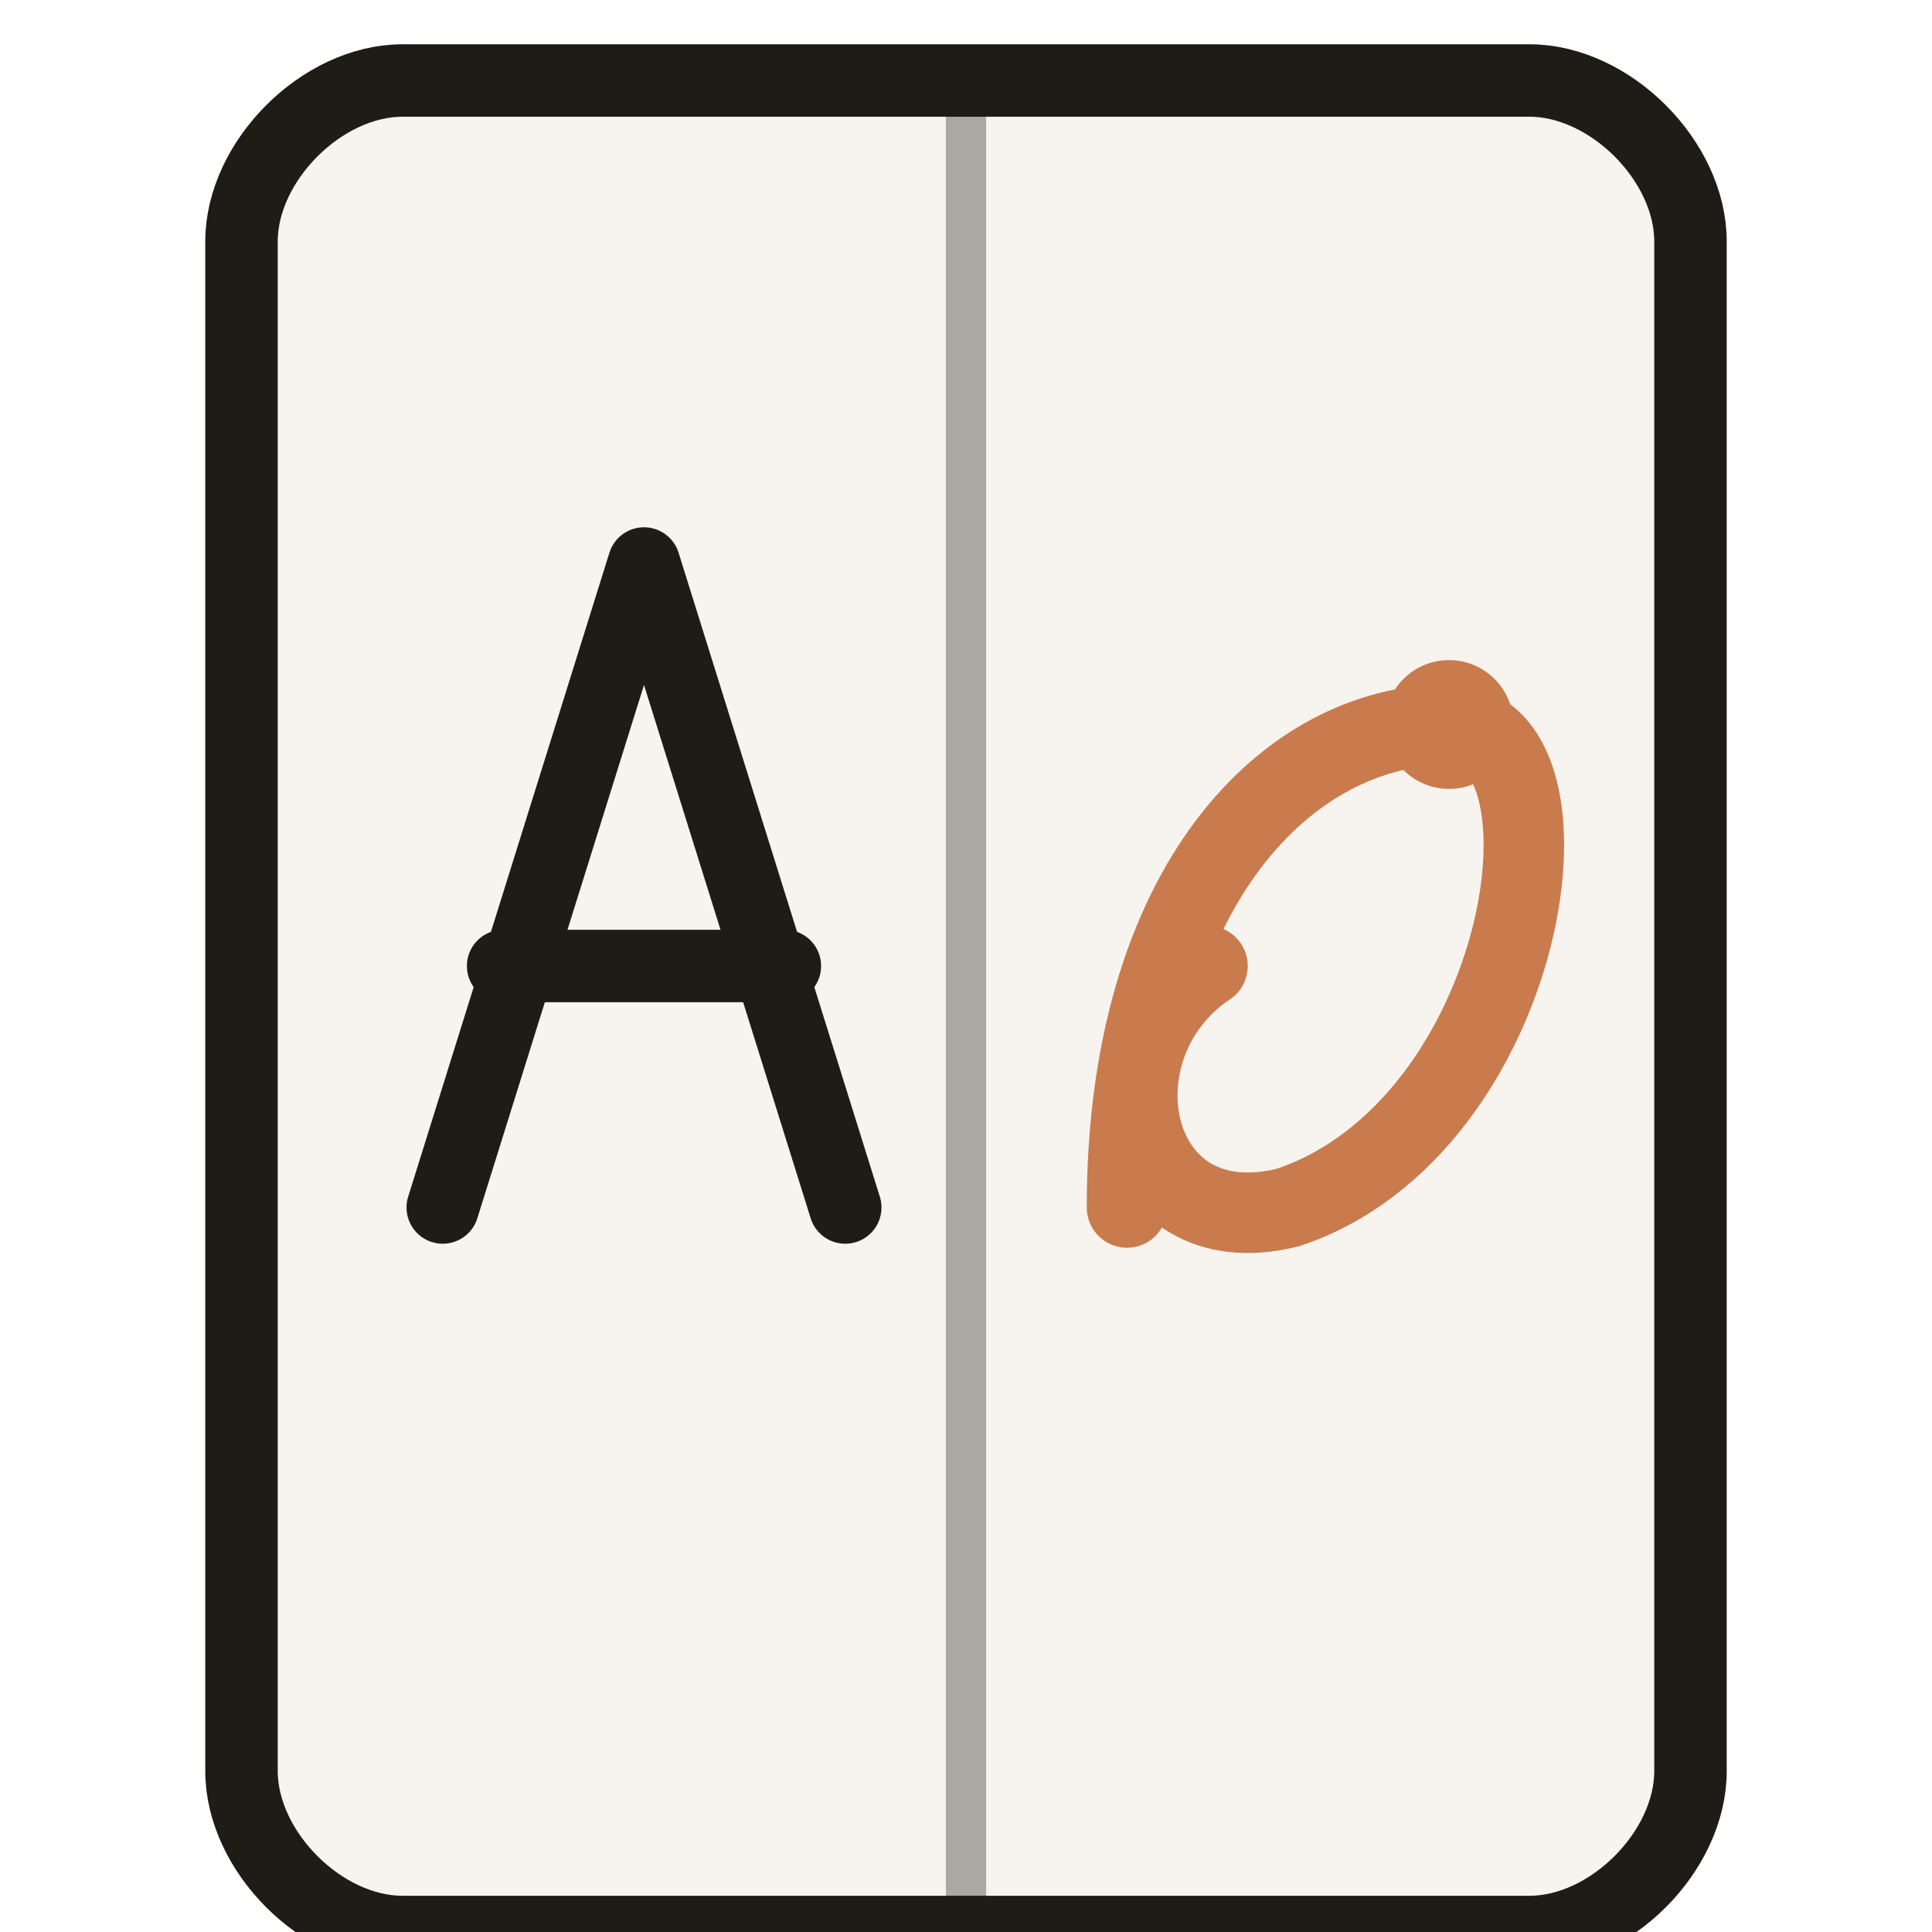
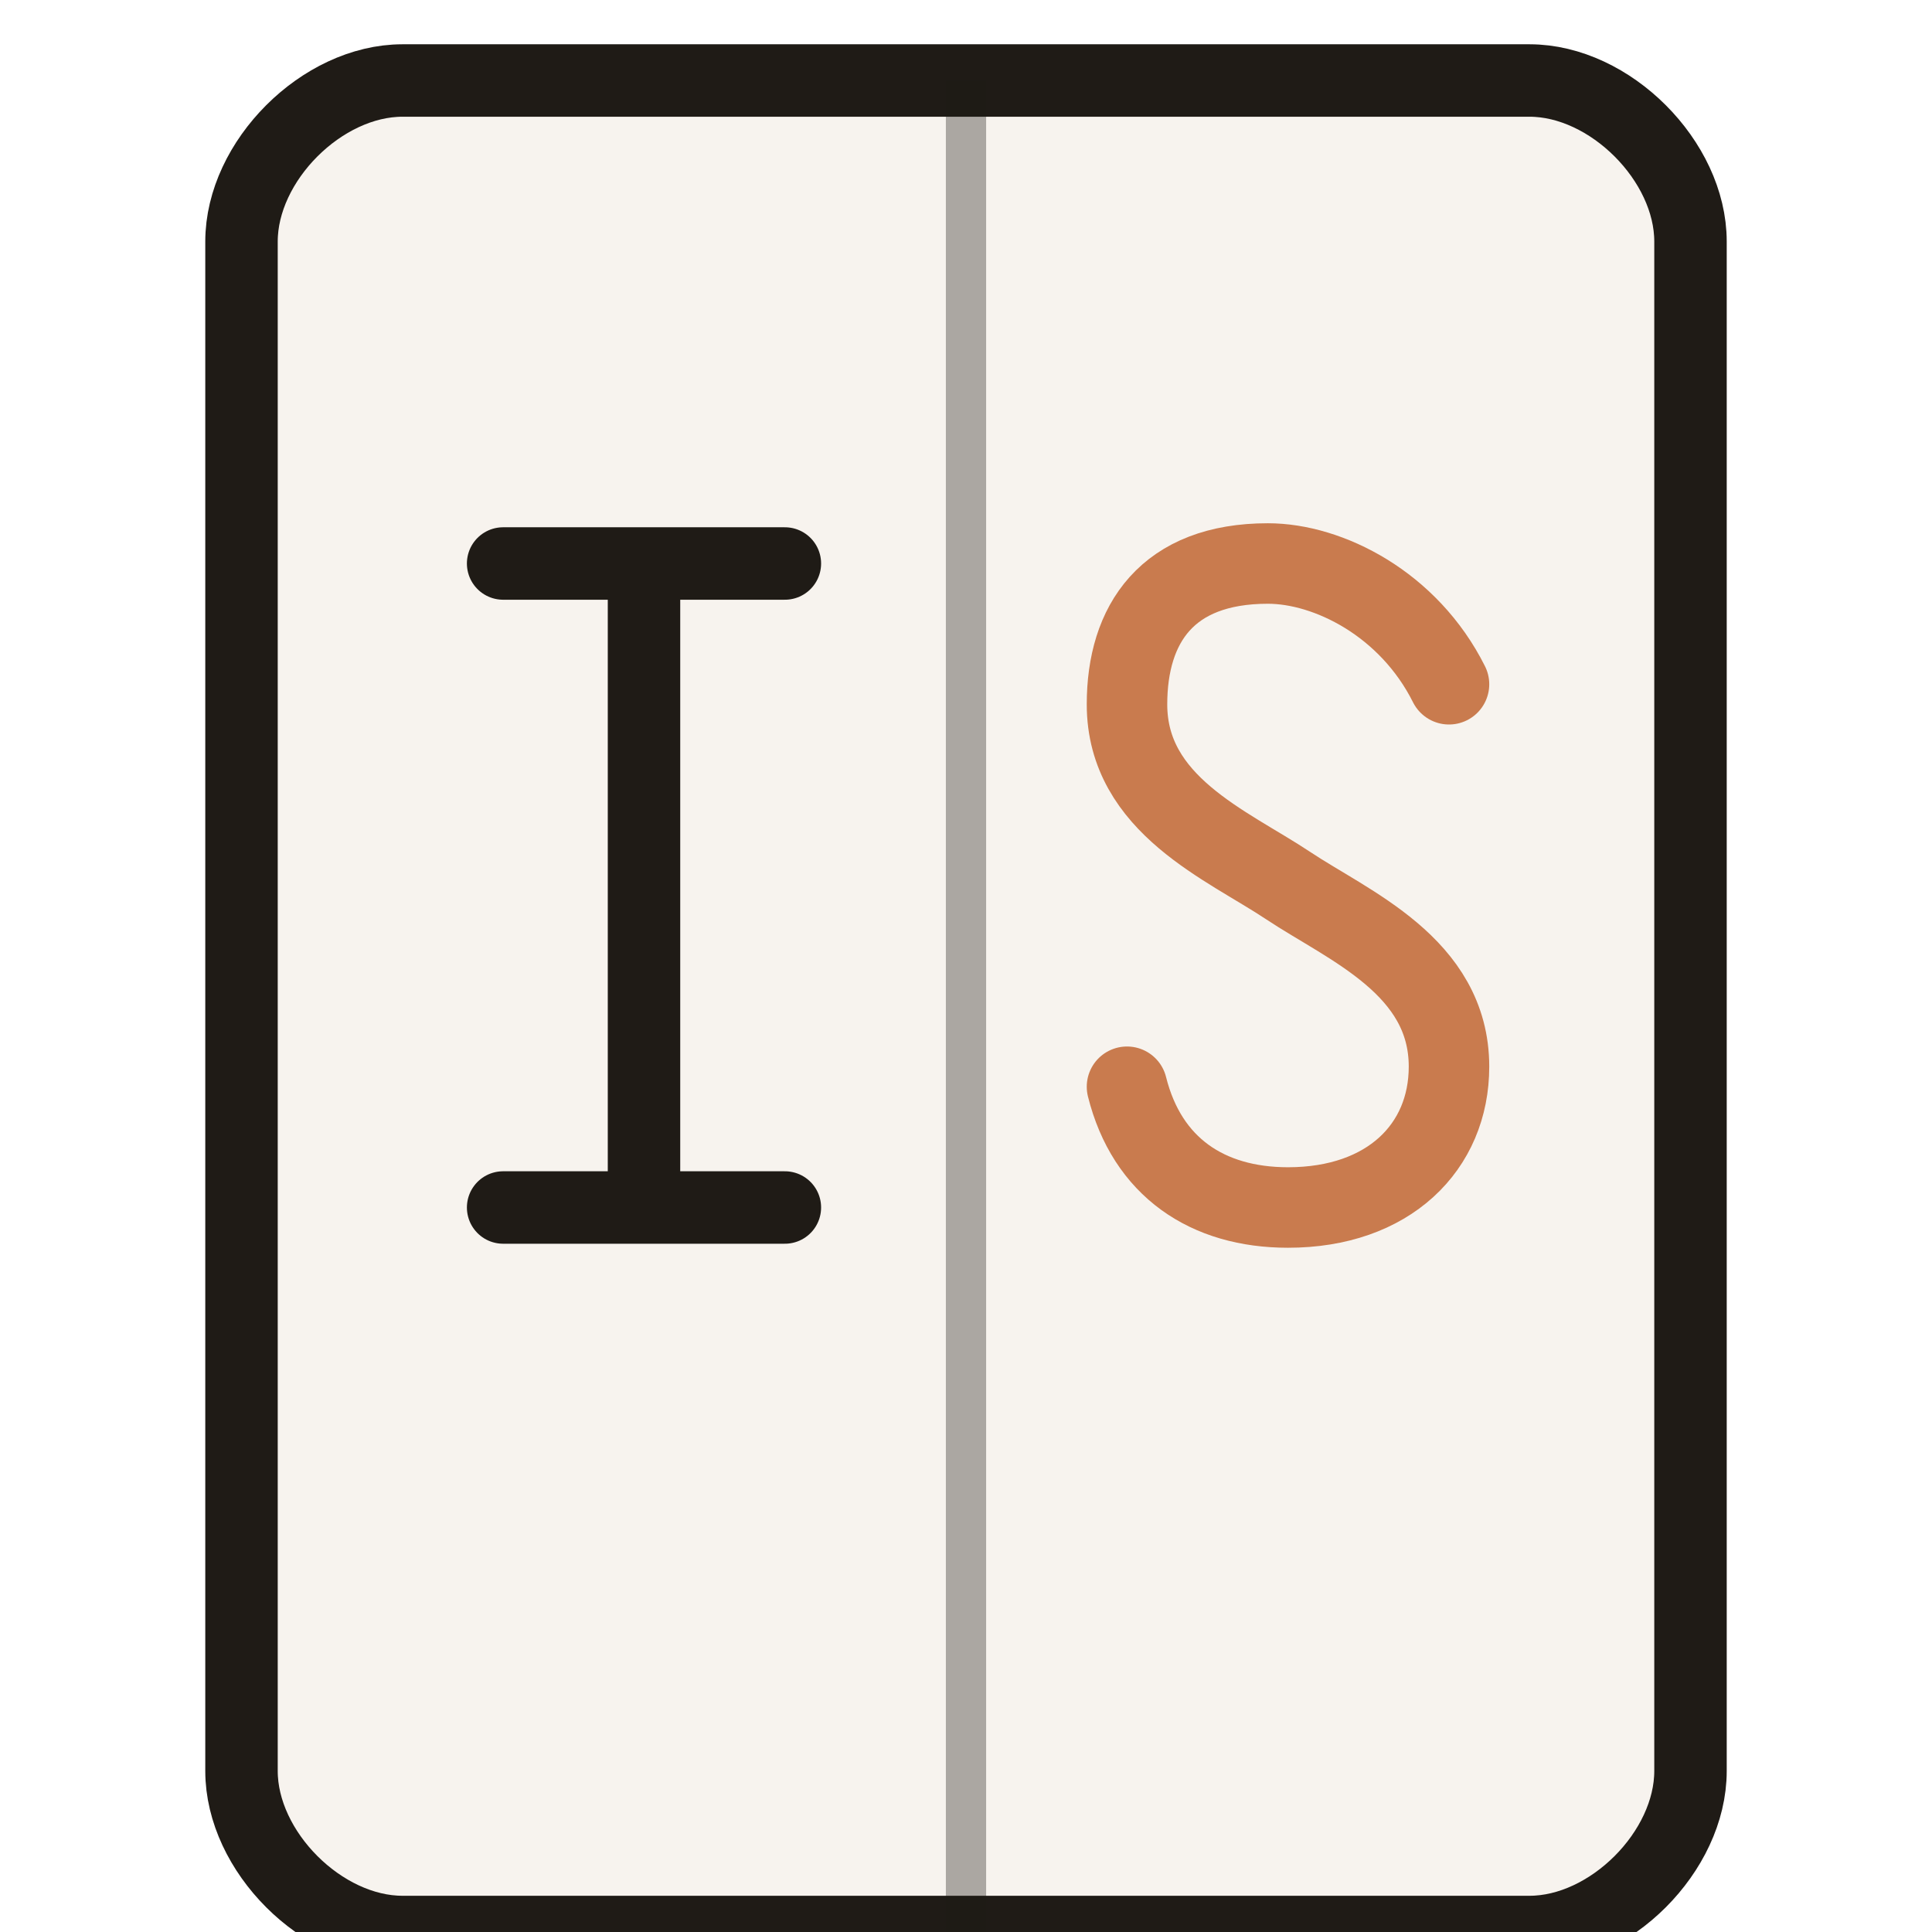
<svg xmlns="http://www.w3.org/2000/svg" viewBox="0 0 48 48" fill="none">
  <path d="M6 6 C 6 4, 8 2, 10 2 L 38 2 C 40 2, 42 4, 42 6 L 42 44 C 42 46, 40 48, 38 48 L 10 48 C 8 48, 6 46, 6 44 Z" fill="#F7F3EE" stroke="#1F1B16" stroke-width="1.8" />
  <line x1="24" y1="2" x2="24" y2="48" stroke="#1F1B16" stroke-opacity="0.35" stroke-width="1" />
-   <path d="M11 30 L 16 14 L 21 30 M 12.5 24 L 19.5 24" stroke="#1F1B16" stroke-width="1.8" stroke-linecap="round" stroke-linejoin="round" fill="none" />
-   <path d="M28 30 C 28 22, 32 18, 36 18 C 39.5 18, 38 28, 32 30 C 28 31, 27 26, 30 24" stroke="#C97B4E" stroke-width="2" stroke-linecap="round" fill="none" />
-   <circle cx="36" cy="18" r="1.6" fill="#C97B4E" />
+   <path d="M16 14 L 16 30 M 12.5 14 L 19.5 14 M 12.5 30 L 19.5 30" stroke="#1F1B16" stroke-width="1.8" stroke-linecap="round" stroke-linejoin="round" fill="none" />
+   <path d="M36 17 C 35 15, 33 14, 31.5 14 C 29 14, 28 15.5, 28 17.5 C 28 20, 30.5 21, 32 22 C 33.5 23, 36 24, 36 26.5 C 36 28.5, 34.5 30, 32 30 C 30 30, 28.5 29, 28 27" stroke="#C97B4E" stroke-width="2" stroke-linecap="round" fill="none" />
</svg>
